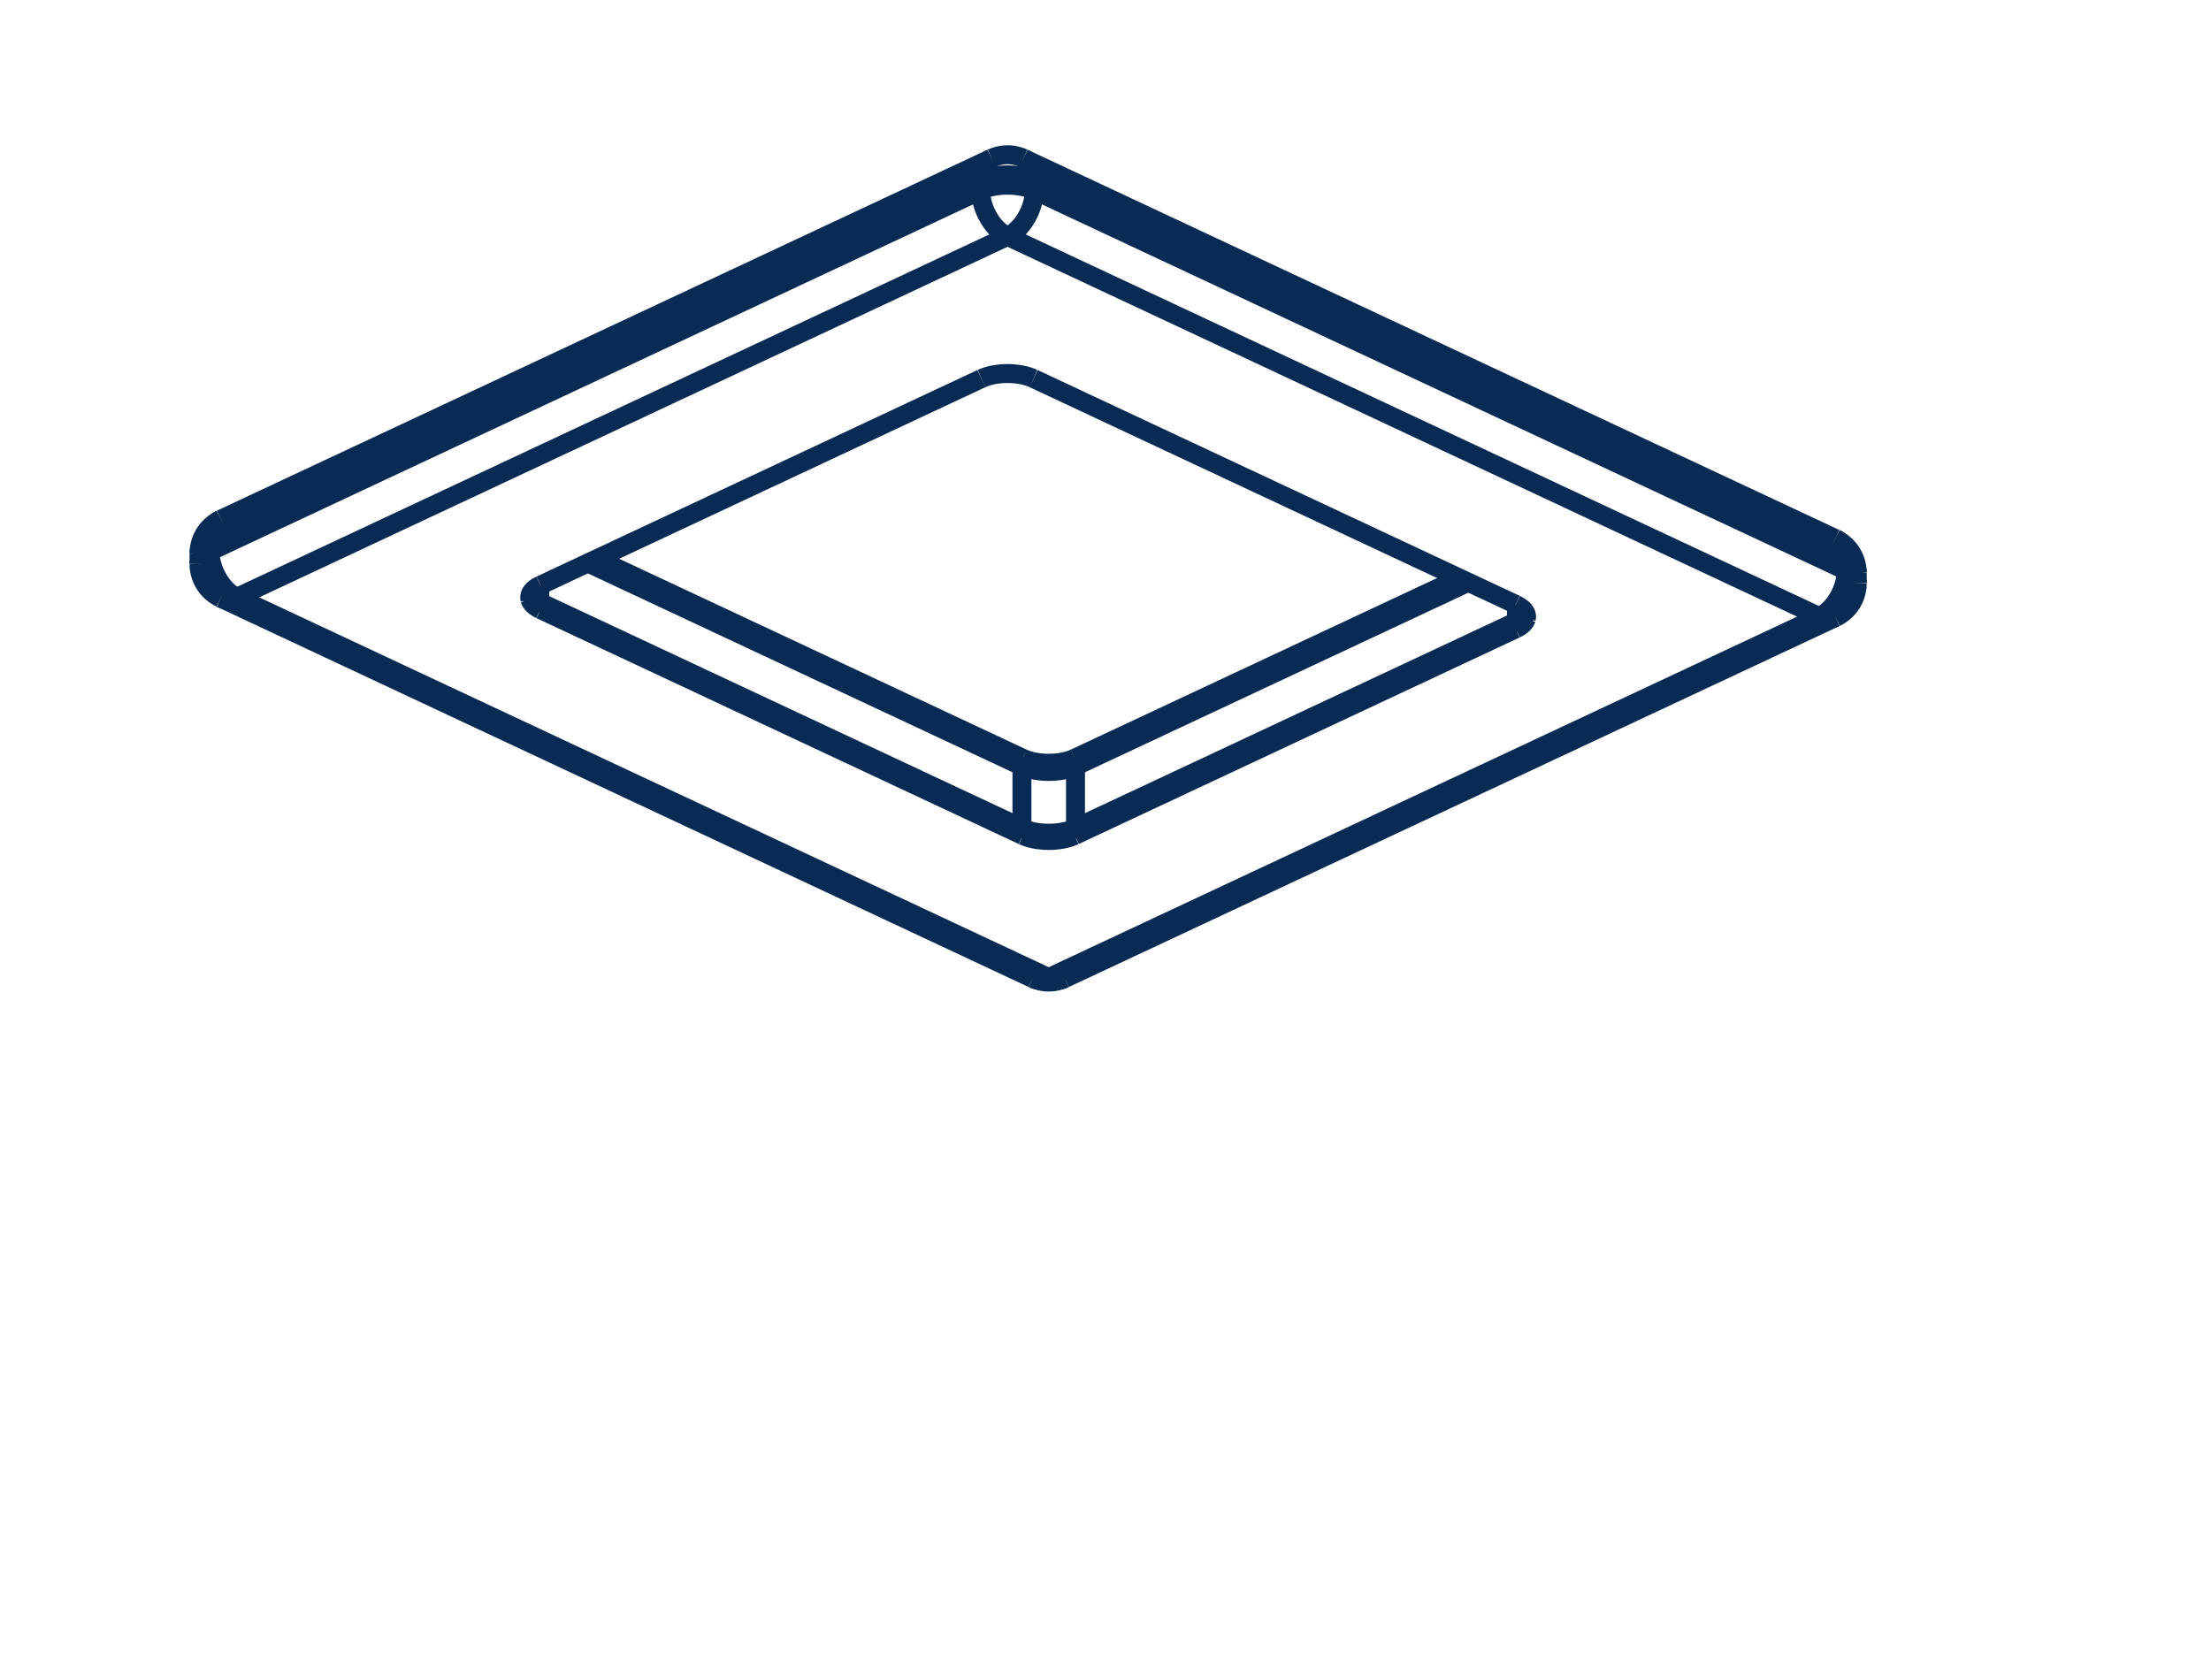
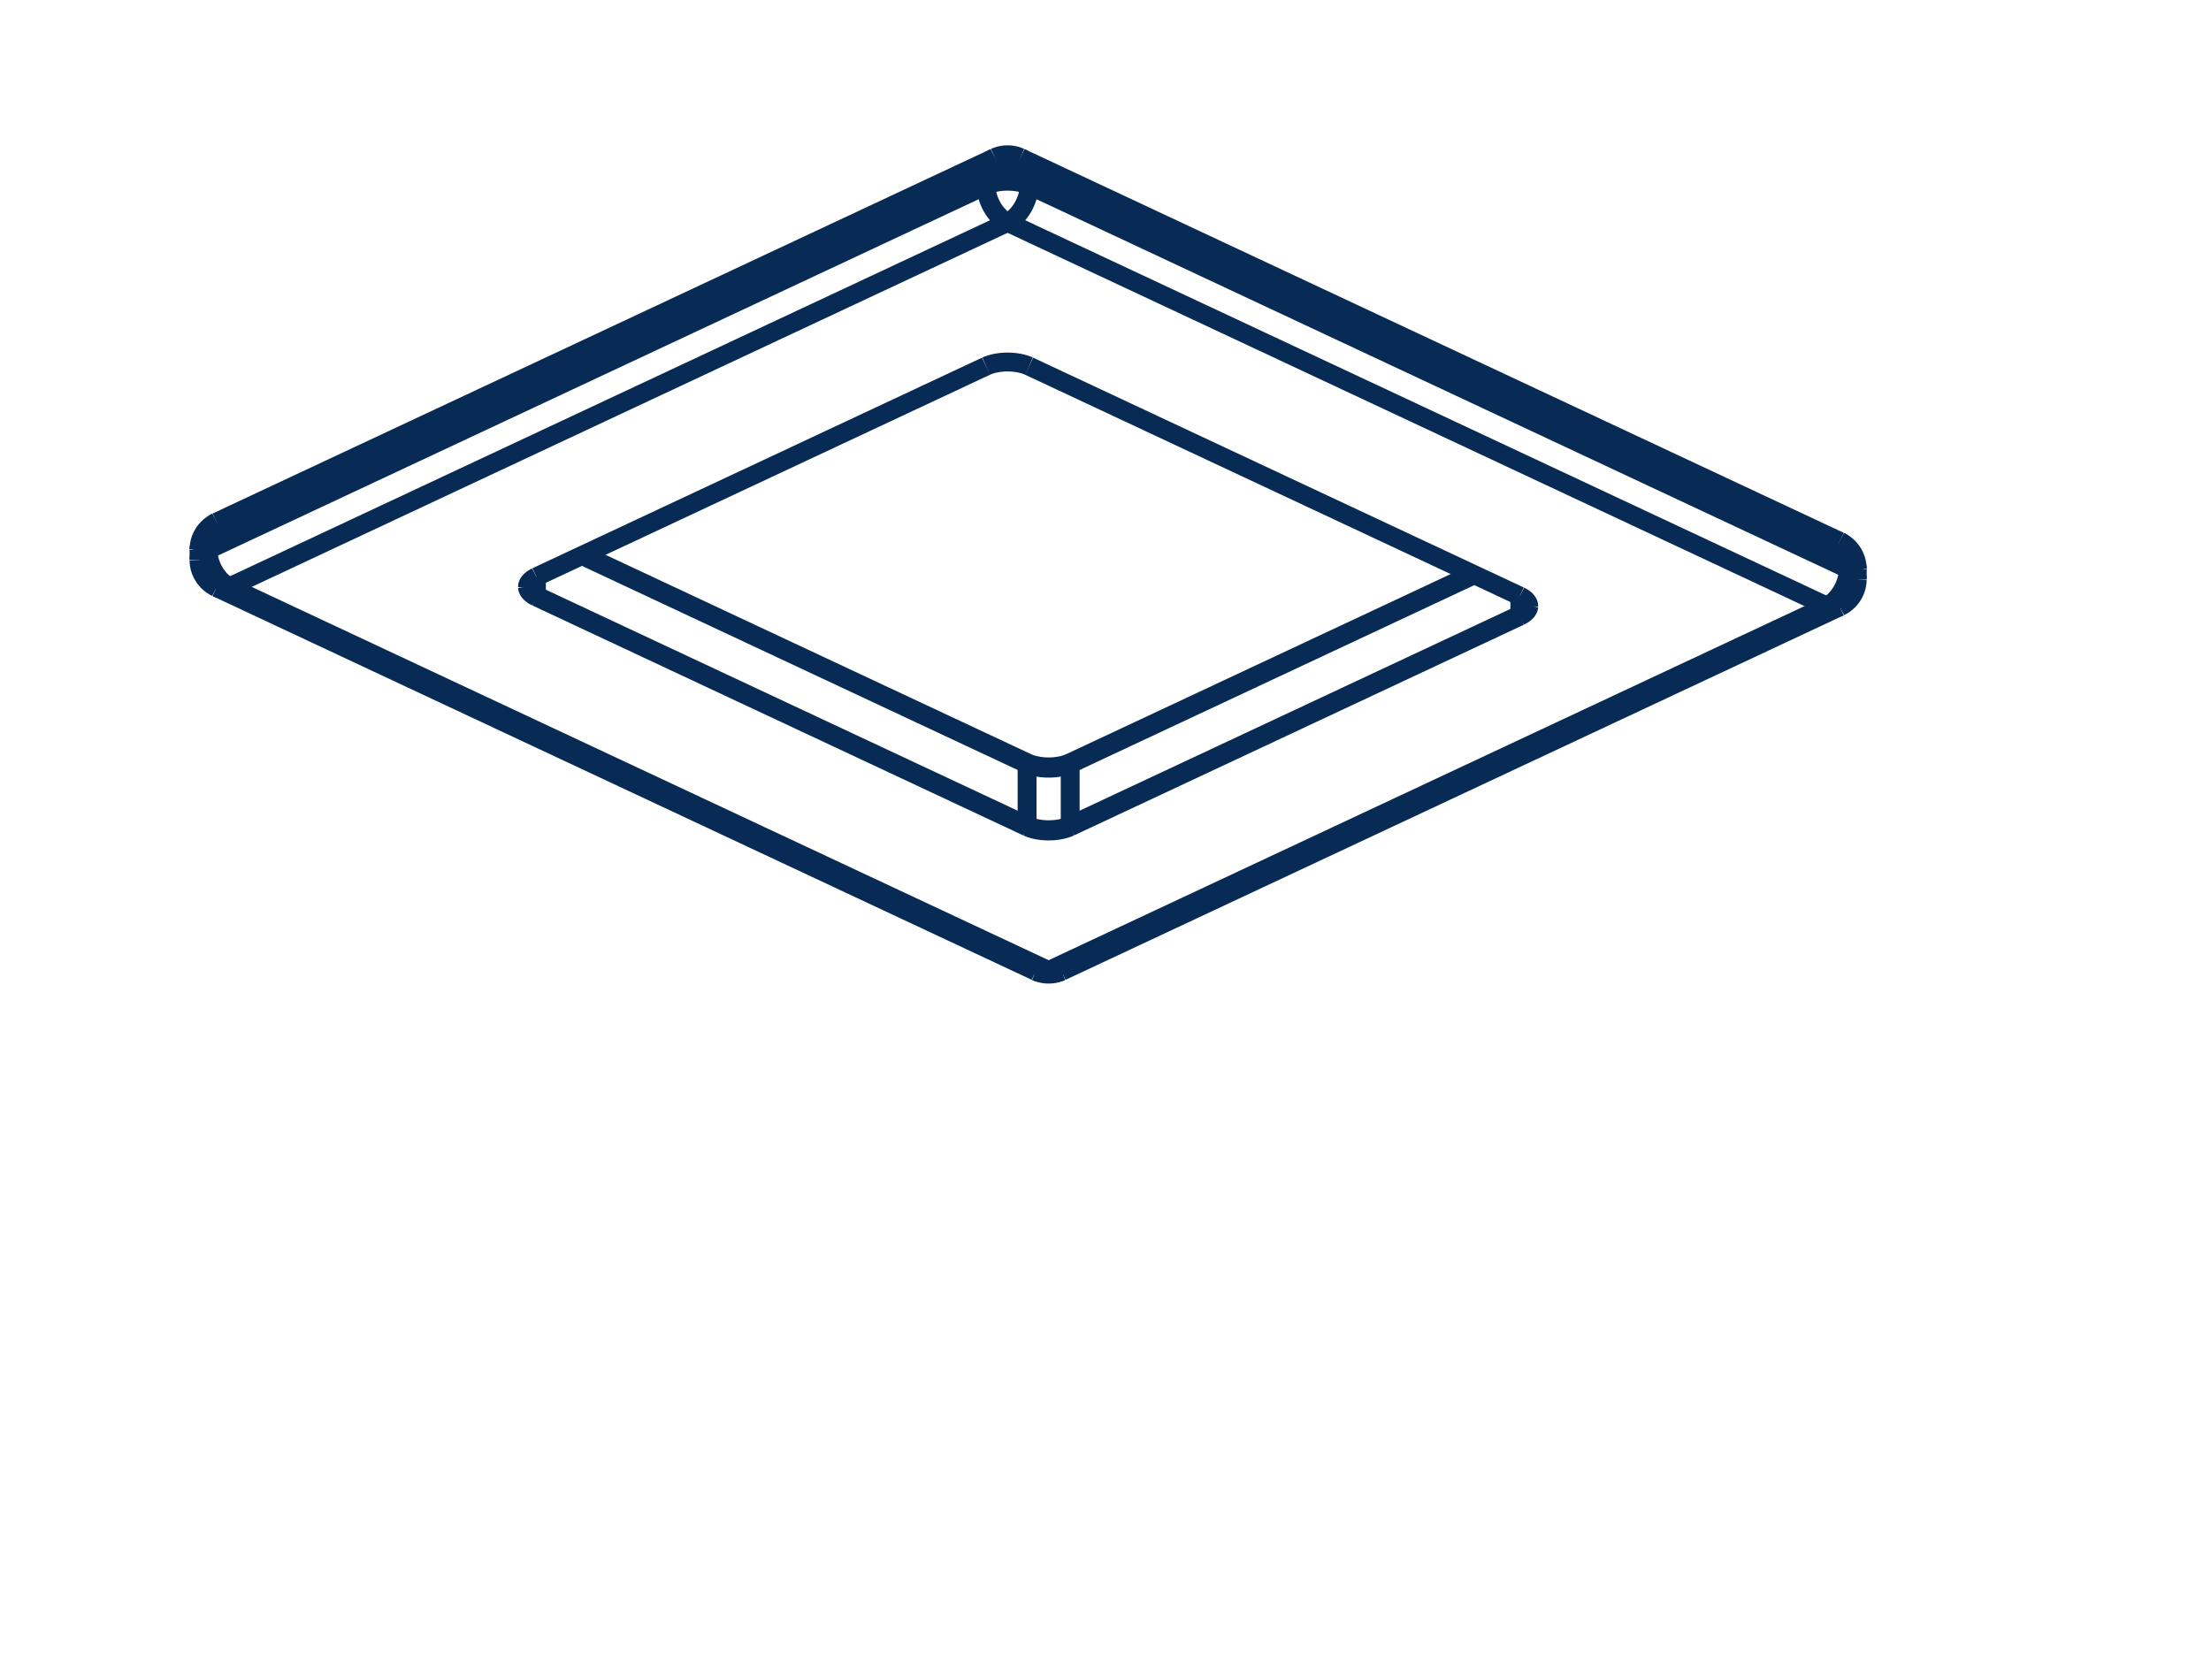
<svg xmlns="http://www.w3.org/2000/svg" width="1000.0" height="760.0">
-   <g transform="scale(13.17968, -13.17968)   translate(79.47577,121.4562)" stroke-width="0.65" fill="none">
+   <g transform="scale(13.13188, -13.13188)   translate(79.60418,121.5213)" stroke-width="0.65" fill="none">
    <g stroke="rgb(140,170,195)" fill="none" stroke-dasharray="0.65,0.65">

       </g>
    <g stroke="rgb(8,43,85)" fill="none">
-       <path d="M-44.381,-147.481 L-58.994,-140.635 " />
-       <path d="M-44.381,-147.481 L-44.29,-147.52 L-44.19,-147.554 L-44.083,-147.584 L-43.971,-147.609 L-43.854,-147.629 L-43.734,-147.643 L-43.611,-147.651 L-43.487,-147.654 L-43.363,-147.651 L-43.24,-147.643 L-43.12,-147.629 L-43.003,-147.609 L-42.891,-147.584 L-42.784,-147.554 L-42.685,-147.52 L-42.593,-147.481 " />
-       <path d="M-29.395,-141.297 L-42.593,-147.481 " />
-       <path d="M-27.461,-142.203 L-27.411,-142.228 L-27.365,-142.254 L-27.321,-142.281 L-27.282,-142.309 L-27.245,-142.338 L-27.212,-142.368 L-27.183,-142.399 L-27.158,-142.43 L-27.137,-142.463 L-27.119,-142.495 L-27.106,-142.529 L-27.097,-142.562 L-27.091,-142.596 L-27.09,-142.63 L-27.093,-142.663 L-27.1,-142.697 " />
-       <path d="M-27.1,-142.697 L-27.108,-142.721 L-27.117,-142.745 L-27.143,-142.792 L-27.177,-142.838 L-27.219,-142.883 L-27.269,-142.926 L-27.326,-142.967 L-27.39,-143.005 L-27.461,-143.041 " />
-       <path d="M-27.461,-142.203 L-44.007,-134.451 " />
-       <path d="M-45.796,-134.451 L-45.704,-134.412 L-45.604,-134.377 L-45.498,-134.347 L-45.385,-134.322 L-45.268,-134.303 L-45.148,-134.289 L-45.025,-134.28 L-44.901,-134.277 L-44.777,-134.28 L-44.655,-134.289 L-44.534,-134.303 L-44.417,-134.322 L-44.305,-134.347 L-44.199,-134.377 L-44.099,-134.412 L-44.007,-134.451 " />
-       <path d="M-45.796,-134.451 L-60.928,-141.541 " />
-       <path d="M-60.928,-141.541 L-60.977,-141.565 L-61.024,-141.591 L-61.067,-141.618 L-61.107,-141.646 L-61.143,-141.675 L-61.176,-141.705 L-61.205,-141.736 L-61.23,-141.768 L-61.252,-141.8 L-61.269,-141.833 L-61.282,-141.866 L-61.292,-141.9 L-61.297,-141.933 L-61.298,-141.967 L-61.295,-142.001 L-61.288,-142.034 " />
-       <path d="M-61.288,-142.034 L-61.281,-142.058 L-61.271,-142.082 L-61.245,-142.13 L-61.211,-142.176 L-61.169,-142.221 L-61.119,-142.263 L-61.062,-142.304 L-60.998,-142.343 L-60.928,-142.379 " />
-       <path d="M-44.381,-150.131 L-60.928,-142.379 " />
-       <path d="M-44.381,-150.131 L-44.29,-150.17 L-44.19,-150.205 L-44.083,-150.235 L-43.971,-150.26 L-43.854,-150.279 L-43.734,-150.293 L-43.611,-150.302 L-43.487,-150.305 L-43.363,-150.302 L-43.24,-150.293 L-43.12,-150.279 L-43.003,-150.26 L-42.891,-150.235 L-42.784,-150.205 L-42.685,-150.17 L-42.593,-150.131 " />
-       <path d="M-27.461,-143.041 L-42.593,-150.131 " />
-       <path d="M-15.741,-141.12 L-15.743,-141.091 L-15.748,-141.061 L-15.755,-141.031 L-15.766,-141.002 L-15.78,-140.972 L-15.797,-140.944 L-15.817,-140.915 L-15.84,-140.887 L-15.866,-140.86 L-15.895,-140.833 L-15.926,-140.807 L-15.96,-140.782 L-15.997,-140.758 L-16.036,-140.734 L-16.122,-140.69 " />
-       <path d="M-15.741,-141.474 L-15.743,-141.444 L-15.748,-141.414 L-15.755,-141.384 L-15.766,-141.355 L-15.78,-141.326 L-15.797,-141.297 L-15.817,-141.269 L-15.84,-141.241 L-15.866,-141.213 L-15.895,-141.187 L-15.926,-141.161 L-15.96,-141.135 L-15.997,-141.111 L-16.036,-141.087 L-16.122,-141.043 " />
-       <path d="M-16.122,-140.69 L-16.122,-141.043 " />
-       <path d="M-17.041,-142.622 L-16.967,-142.653 L-16.894,-142.676 L-16.822,-142.692 L-16.751,-142.7 L-16.681,-142.699 L-16.648,-142.696 L-16.615,-142.691 L-16.582,-142.684 L-16.551,-142.675 L-16.52,-142.664 L-16.49,-142.651 " />
-       <path d="M-17.041,-142.622 L-43.487,-155.013 " />
-       <path d="M-42.936,-155.041 L-42.966,-155.054 L-42.996,-155.065 L-43.028,-155.074 L-43.06,-155.081 L-43.094,-155.087 L-43.127,-155.09 L-43.196,-155.09 L-43.267,-155.082 L-43.34,-155.067 L-43.413,-155.044 L-43.487,-155.013 " />
-       <path d="M-16.49,-139.943 L-16.448,-139.965 L-16.408,-139.991 L-16.371,-140.021 L-16.336,-140.054 L-16.303,-140.091 L-16.272,-140.131 L-16.244,-140.175 L-16.219,-140.222 L-16.197,-140.271 L-16.177,-140.324 L-16.16,-140.38 L-16.147,-140.437 L-16.136,-140.498 L-16.128,-140.56 L-16.124,-140.624 L-16.122,-140.69 " />
-       <path d="M-17.041,-142.622 L-16.996,-142.6 L-16.951,-142.575 L-16.906,-142.547 L-16.862,-142.516 L-16.818,-142.483 L-16.774,-142.448 L-16.732,-142.41 L-16.689,-142.37 L-16.648,-142.328 L-16.608,-142.284 L-16.569,-142.238 L-16.531,-142.189 L-16.494,-142.14 L-16.458,-142.088 L-16.391,-141.981 L-16.331,-141.869 L-16.277,-141.754 L-16.231,-141.635 L-16.192,-141.515 L-16.176,-141.455 L-16.162,-141.395 L-16.15,-141.335 L-16.14,-141.275 L-16.132,-141.216 L-16.126,-141.158 L-16.123,-141.1 L-16.122,-141.043 " />
-       <path d="M-16.122,-140.69 L-43.982,-127.637 " />
-       <path d="M-16.122,-141.043 L-43.982,-127.99 " />
-       <path d="M-43.982,-127.637 L-43.982,-127.99 " />
-       <path d="M-17.041,-142.622 L-44.901,-129.569 " />
-       <path d="M-43.487,-155.013 L-71.347,-141.96 " />
-       <path d="M-44.901,-129.569 L-71.347,-141.96 " />
-       <path d="M-44.039,-155.041 L-44.009,-155.054 L-43.978,-155.065 L-43.946,-155.074 L-43.914,-155.081 L-43.881,-155.087 L-43.847,-155.09 L-43.778,-155.09 L-43.707,-155.082 L-43.634,-155.067 L-43.561,-155.044 L-43.487,-155.013 " />
-       <path d="M-44.35,-126.89 L-44.308,-126.912 L-44.268,-126.938 L-44.231,-126.968 L-44.196,-127.001 L-44.163,-127.038 L-44.132,-127.078 L-44.104,-127.122 L-44.079,-127.169 L-44.057,-127.218 L-44.037,-127.271 L-44.02,-127.327 L-44.007,-127.384 L-43.996,-127.445 L-43.988,-127.507 L-43.984,-127.571 L-43.982,-127.637 " />
-       <path d="M-44.901,-129.569 L-44.856,-129.547 L-44.811,-129.522 L-44.766,-129.494 L-44.722,-129.463 L-44.678,-129.43 L-44.634,-129.395 L-44.592,-129.357 L-44.55,-129.317 L-44.508,-129.275 L-44.468,-129.231 L-44.429,-129.184 L-44.391,-129.136 L-44.354,-129.087 L-44.318,-129.035 L-44.251,-128.928 L-44.191,-128.816 L-44.137,-128.701 L-44.091,-128.582 L-44.052,-128.462 L-44.036,-128.402 L-44.022,-128.342 L-44.01,-128.282 L-44,-128.222 L-43.992,-128.163 L-43.986,-128.105 L-43.983,-128.047 L-43.982,-127.99 " />
-       <path d="M-45.821,-127.637 L-45.821,-127.99 " />
-       <path d="M-45.821,-127.637 L-45.726,-127.597 L-45.624,-127.561 L-45.514,-127.53 L-45.399,-127.505 L-45.279,-127.485 L-45.155,-127.47 L-45.029,-127.461 L-44.901,-127.458 L-44.774,-127.461 L-44.648,-127.47 L-44.524,-127.485 L-44.404,-127.505 L-44.288,-127.53 L-44.179,-127.561 L-44.077,-127.597 L-43.982,-127.637 " />
-       <path d="M-45.821,-127.99 L-45.726,-127.95 L-45.624,-127.914 L-45.514,-127.884 L-45.399,-127.858 L-45.279,-127.838 L-45.155,-127.823 L-45.029,-127.815 L-44.901,-127.812 L-44.774,-127.815 L-44.648,-127.823 L-44.524,-127.838 L-44.404,-127.858 L-44.288,-127.884 L-44.179,-127.914 L-44.077,-127.95 L-43.982,-127.99 " />
-       <path d="M-45.453,-126.89 L-45.494,-126.912 L-45.534,-126.938 L-45.572,-126.968 L-45.607,-127.001 L-45.64,-127.038 L-45.67,-127.078 L-45.698,-127.122 L-45.723,-127.169 L-45.746,-127.218 L-45.765,-127.271 L-45.782,-127.327 L-45.796,-127.384 L-45.807,-127.445 L-45.814,-127.507 L-45.819,-127.571 L-45.821,-127.637 " />
-       <path d="M-45.821,-127.637 L-72.266,-140.027 " />
-       <path d="M-71.899,-139.281 L-71.94,-139.303 L-71.98,-139.328 L-72.018,-139.358 L-72.053,-139.391 L-72.086,-139.428 L-72.116,-139.469 L-72.144,-139.512 L-72.169,-139.559 L-72.192,-139.609 L-72.211,-139.662 L-72.228,-139.717 L-72.242,-139.775 L-72.252,-139.835 L-72.26,-139.897 L-72.265,-139.961 L-72.266,-140.027 " />
-       <path d="M-44.381,-147.481 L-44.392,-147.551 L-44.4,-147.621 L-44.405,-147.69 L-44.406,-147.757 " />
-       <path d="M-44.406,-147.757 L-59.301,-140.779 " />
-       <path d="M-42.593,-147.481 L-42.582,-147.551 L-42.574,-147.621 L-42.569,-147.69 L-42.568,-147.757 " />
-       <path d="M-42.568,-147.757 L-42.662,-147.798 L-42.765,-147.833 L-42.874,-147.864 L-42.99,-147.889 L-43.11,-147.91 L-43.233,-147.924 L-43.36,-147.933 L-43.487,-147.936 L-43.614,-147.933 L-43.741,-147.924 L-43.864,-147.91 L-43.985,-147.889 L-44.1,-147.864 L-44.209,-147.833 L-44.312,-147.798 L-44.406,-147.757 " />
-       <path d="M-29.087,-141.441 L-42.568,-147.757 " />
-       <path d="M-71.899,-141.988 L-71.869,-142.001 L-71.838,-142.012 L-71.806,-142.021 L-71.774,-142.028 L-71.741,-142.034 L-71.707,-142.037 L-71.638,-142.037 L-71.567,-142.029 L-71.494,-142.014 L-71.421,-141.991 L-71.347,-141.96 " />
-       <path d="M-44.901,-129.569 L-44.946,-129.547 L-44.991,-129.522 L-45.036,-129.494 L-45.081,-129.463 L-45.125,-129.43 L-45.168,-129.395 L-45.211,-129.357 L-45.253,-129.317 L-45.294,-129.275 L-45.335,-129.231 L-45.374,-129.184 L-45.412,-129.136 L-45.449,-129.087 L-45.484,-129.035 L-45.551,-128.928 L-45.612,-128.816 L-45.666,-128.701 L-45.712,-128.582 L-45.751,-128.462 L-45.767,-128.402 L-45.781,-128.342 L-45.793,-128.282 L-45.803,-128.222 L-45.811,-128.163 L-45.816,-128.105 L-45.819,-128.047 L-45.821,-127.99 " />
-       <path d="M-45.821,-127.99 L-72.266,-140.381 " />
-       <path d="M-72.266,-140.381 L-72.265,-140.437 L-72.262,-140.495 L-72.256,-140.554 L-72.249,-140.613 L-72.239,-140.673 L-72.227,-140.732 L-72.213,-140.793 L-72.196,-140.853 L-72.158,-140.973 L-72.111,-141.091 L-72.058,-141.207 L-71.997,-141.319 L-71.93,-141.426 L-71.895,-141.477 L-71.858,-141.527 L-71.82,-141.575 L-71.78,-141.621 L-71.74,-141.665 L-71.699,-141.707 L-71.657,-141.747 L-71.614,-141.785 L-71.57,-141.821 L-71.526,-141.854 L-71.482,-141.884 L-71.437,-141.912 L-71.392,-141.937 L-71.347,-141.96 " />
-       <path d="M-27.461,-143.041 L-27.45,-142.981 L-27.442,-142.918 L-27.437,-142.854 L-27.436,-142.788 " />
-       <path d="M-27.436,-142.788 L-27.38,-142.76 L-27.328,-142.731 L-27.28,-142.7 L-27.236,-142.667 L-27.197,-142.634 L-27.162,-142.599 L-27.132,-142.563 L-27.107,-142.527 " />
-       <path d="M-60.953,-142.125 L-61.009,-142.097 L-61.061,-142.068 L-61.109,-142.037 L-61.152,-142.005 L-61.192,-141.971 L-61.227,-141.936 L-61.257,-141.901 L-61.282,-141.864 " />
-       <path d="M-60.953,-142.125 L-60.951,-142.191 L-60.946,-142.256 L-60.939,-142.318 L-60.928,-142.379 " />
-       <path d="M-44.406,-149.878 L-60.953,-142.125 " />
-       <path d="M-44.406,-149.878 L-44.405,-149.944 L-44.4,-150.008 L-44.392,-150.071 L-44.381,-150.131 " />
-       <path d="M-44.406,-149.878 L-44.312,-149.918 L-44.209,-149.953 L-44.1,-149.984 L-43.985,-150.01 L-43.864,-150.03 L-43.741,-150.044 L-43.614,-150.053 L-43.487,-150.056 L-43.36,-150.053 L-43.233,-150.044 L-43.11,-150.03 L-42.99,-150.01 L-42.874,-149.984 L-42.765,-149.953 L-42.662,-149.918 L-42.568,-149.878 " />
-       <path d="M-42.568,-149.878 L-42.569,-149.944 L-42.574,-150.008 L-42.582,-150.071 L-42.593,-150.131 " />
-       <path d="M-27.436,-142.788 L-42.568,-149.878 " />
-       <path d="M-72.266,-140.027 L-72.266,-140.381 " />
-       <path d="M-72.266,-140.027 L-72.352,-140.071 L-72.391,-140.095 L-72.428,-140.119 L-72.462,-140.145 L-72.494,-140.171 L-72.522,-140.197 L-72.548,-140.225 L-72.571,-140.253 L-72.591,-140.281 L-72.608,-140.31 L-72.622,-140.339 L-72.633,-140.368 L-72.641,-140.398 L-72.646,-140.428 L-72.647,-140.458 " />
-       <path d="M-72.647,-140.811 L-72.646,-140.781 L-72.641,-140.752 L-72.633,-140.722 L-72.622,-140.692 L-72.608,-140.663 L-72.591,-140.634 L-72.571,-140.606 L-72.548,-140.578 L-72.522,-140.551 L-72.494,-140.524 L-72.462,-140.498 L-72.428,-140.473 L-72.391,-140.448 L-72.352,-140.425 L-72.266,-140.381 " />
-       <path d="M-27.436,-142.215 L-27.436,-142.788 " />
-       <path d="M-60.953,-141.553 L-60.953,-142.125 " />
-       <path d="M-44.406,-147.757 L-44.406,-149.878 " />
-       <path d="M-42.568,-147.757 L-42.568,-149.878 " />
-       <path d="M-15.741,-141.12 L-15.741,-141.474 " />
-       <path d="M-16.49,-142.651 L-42.936,-155.041 " />
-       <path d="M-15.741,-141.12 L-15.745,-141.022 L-15.756,-140.925 L-15.774,-140.828 L-15.8,-140.734 L-15.833,-140.641 L-15.872,-140.551 L-15.919,-140.465 L-15.971,-140.382 L-16.03,-140.303 L-16.095,-140.229 L-16.165,-140.161 L-16.239,-140.097 L-16.319,-140.04 L-16.402,-139.988 L-16.49,-139.943 " />
-       <path d="M-16.49,-142.651 L-16.402,-142.606 L-16.319,-142.555 L-16.239,-142.497 L-16.165,-142.434 L-16.095,-142.365 L-16.03,-142.291 L-15.971,-142.212 L-15.919,-142.129 L-15.872,-142.043 L-15.833,-141.953 L-15.8,-141.861 L-15.774,-141.766 L-15.756,-141.669 L-15.745,-141.572 L-15.741,-141.474 " />
-       <path d="M-44.039,-155.041 L-43.951,-155.079 L-43.861,-155.109 L-43.77,-155.133 L-43.676,-155.15 L-43.582,-155.161 L-43.487,-155.164 L-43.392,-155.161 L-43.298,-155.15 L-43.205,-155.133 L-43.113,-155.109 L-43.023,-155.079 L-42.936,-155.041 " />
-       <path d="M-16.49,-139.943 L-44.35,-126.89 " />
-       <path d="M-45.453,-126.89 L-71.899,-139.281 " />
-       <path d="M-44.039,-155.041 L-71.899,-141.988 " />
-       <path d="M-72.647,-140.458 L-72.647,-140.811 " />
-       <path d="M-44.35,-126.89 L-44.437,-126.853 L-44.527,-126.823 L-44.619,-126.799 L-44.712,-126.781 L-44.806,-126.771 L-44.901,-126.767 L-44.996,-126.771 L-45.09,-126.781 L-45.184,-126.799 L-45.276,-126.823 L-45.365,-126.853 L-45.453,-126.89 " />
-       <path d="M-71.899,-139.281 L-71.986,-139.326 L-72.069,-139.377 L-72.149,-139.435 L-72.224,-139.498 L-72.294,-139.567 L-72.358,-139.641 L-72.417,-139.719 L-72.47,-139.802 L-72.516,-139.889 L-72.556,-139.979 L-72.588,-140.071 L-72.614,-140.166 L-72.632,-140.262 L-72.643,-140.36 L-72.647,-140.458 " />
-       <path d="M-72.647,-140.811 L-72.643,-140.909 L-72.632,-141.007 L-72.614,-141.103 L-72.588,-141.198 L-72.556,-141.29 L-72.516,-141.38 L-72.47,-141.467 L-72.417,-141.55 L-72.358,-141.628 L-72.294,-141.702 L-72.224,-141.771 L-72.149,-141.834 L-72.069,-141.892 L-71.986,-141.943 L-71.899,-141.988 " />
+       <path d="M-44.229,-147.796 L-59.513,-140.635 " />
+       <path d="M-44.229,-147.796 L-44.152,-147.828 L-44.07,-147.857 L-43.981,-147.882 L-43.888,-147.902 L-43.792,-147.918 L-43.692,-147.93 L-43.59,-147.937 L-43.487,-147.94 L-43.384,-147.937 L-43.282,-147.93 L-43.183,-147.918 L-43.086,-147.902 L-42.993,-147.882 L-42.904,-147.857 L-42.822,-147.828 L-42.745,-147.796 " />
+       <path d="M-28.875,-141.297 L-42.745,-147.796 " />
+       <path d="M-27.26,-142.054 L-27.189,-142.091 L-27.126,-142.131 L-27.072,-142.174 L-27.048,-142.196 L-27.027,-142.219 L-27.009,-142.243 L-26.993,-142.266 L-26.98,-142.29 L-26.969,-142.315 L-26.961,-142.339 L-26.956,-142.364 L-26.953,-142.389 L-26.953,-142.414 " />
+       <path d="M-26.953,-142.414 L-26.955,-142.437 L-26.96,-142.46 L-26.967,-142.484 L-26.977,-142.506 L-26.989,-142.529 L-27.003,-142.552 L-27.038,-142.595 L-27.081,-142.637 L-27.133,-142.677 L-27.193,-142.714 L-27.26,-142.749 " />
+       <path d="M-27.26,-142.054 L-44.16,-134.136 " />
+       <path d="M-45.643,-134.136 L-45.567,-134.104 L-45.484,-134.075 L-45.396,-134.05 L-45.303,-134.03 L-45.206,-134.013 L-45.106,-134.002 L-45.004,-133.994 L-44.901,-133.992 L-44.798,-133.994 L-44.697,-134.002 L-44.597,-134.013 L-44.5,-134.03 L-44.407,-134.05 L-44.319,-134.075 L-44.236,-134.104 L-44.16,-134.136 " />
+       <path d="M-45.643,-134.136 L-61.129,-141.391 " />
+       <path d="M-61.129,-141.391 L-61.2,-141.428 L-61.263,-141.468 L-61.317,-141.511 L-61.34,-141.534 L-61.361,-141.557 L-61.379,-141.58 L-61.395,-141.604 L-61.409,-141.628 L-61.419,-141.652 L-61.427,-141.677 L-61.433,-141.702 L-61.435,-141.726 L-61.435,-141.751 " />
+       <path d="M-61.435,-141.751 L-61.433,-141.775 L-61.428,-141.798 L-61.421,-141.821 L-61.412,-141.844 L-61.4,-141.867 L-61.386,-141.889 L-61.351,-141.933 L-61.307,-141.975 L-61.255,-142.014 L-61.196,-142.052 L-61.129,-142.086 " />
+       <path d="M-44.229,-150.004 L-61.129,-142.086 " />
+       <path d="M-44.229,-150.004 L-44.152,-150.037 L-44.07,-150.065 L-43.981,-150.09 L-43.888,-150.111 L-43.792,-150.127 L-43.692,-150.139 L-43.59,-150.146 L-43.487,-150.148 L-43.384,-150.146 L-43.282,-150.139 L-43.183,-150.127 L-43.086,-150.111 L-42.993,-150.09 L-42.904,-150.065 L-42.822,-150.037 L-42.745,-150.004 " />
+       <path d="M-27.26,-142.749 L-42.745,-150.004 " />
+       <path d="M-15.638,-141.12 L-15.639,-141.096 L-15.643,-141.072 L-15.649,-141.048 L-15.658,-141.024 L-15.669,-141.001 L-15.683,-140.978 L-15.699,-140.955 L-15.718,-140.932 L-15.762,-140.889 L-15.815,-140.847 L-15.876,-140.808 L-15.945,-140.773 " />
+       <path d="M-15.638,-141.474 L-15.639,-141.45 L-15.643,-141.426 L-15.649,-141.402 L-15.658,-141.378 L-15.669,-141.354 L-15.683,-141.331 L-15.699,-141.308 L-15.718,-141.286 L-15.762,-141.242 L-15.815,-141.201 L-15.876,-141.162 L-15.945,-141.126 " />
+       <path d="M-15.945,-140.773 L-15.945,-141.126 " />
+       <path d="M-16.688,-142.401 L-16.628,-142.426 L-16.569,-142.445 L-16.51,-142.458 L-16.453,-142.464 L-16.397,-142.464 L-16.343,-142.457 L-16.291,-142.444 L-16.242,-142.425 " />
+       <path d="M-16.688,-142.401 L-43.487,-154.958 " />
+       <path d="M-43.042,-154.981 L-43.091,-155 L-43.142,-155.013 L-43.196,-155.02 L-43.252,-155.02 L-43.31,-155.014 L-43.368,-155.001 L-43.427,-154.982 L-43.487,-154.958 " />
+       <path d="M-16.242,-140.17 L-16.209,-140.187 L-16.177,-140.208 L-16.146,-140.232 L-16.118,-140.259 L-16.091,-140.289 L-16.066,-140.321 L-16.044,-140.357 L-16.024,-140.394 L-16.006,-140.435 L-15.99,-140.477 L-15.976,-140.522 L-15.965,-140.569 L-15.956,-140.617 L-15.95,-140.668 L-15.947,-140.719 L-15.945,-140.773 " />
+       <path d="M-16.688,-142.401 L-16.615,-142.363 L-16.543,-142.316 L-16.472,-142.261 L-16.404,-142.198 L-16.338,-142.128 L-16.275,-142.052 L-16.217,-141.97 L-16.163,-141.884 L-16.114,-141.793 L-16.07,-141.7 L-16.033,-141.604 L-16.002,-141.507 L-15.977,-141.41 L-15.96,-141.314 L-15.949,-141.219 L-15.945,-141.126 " />
+       <path d="M-15.945,-140.773 L-44.159,-127.554 " />
+       <path d="M-15.945,-141.126 L-44.159,-127.907 " />
+       <path d="M-44.159,-127.554 L-44.159,-127.907 " />
+       <path d="M-16.688,-142.401 L-44.901,-129.183 " />
+       <path d="M-43.487,-154.958 L-71.701,-141.739 " />
+       <path d="M-44.901,-129.183 L-71.701,-141.739 " />
+       <path d="M-43.933,-154.981 L-43.883,-155 L-43.832,-155.013 L-43.778,-155.02 L-43.722,-155.02 L-43.664,-155.014 L-43.606,-155.001 L-43.547,-154.982 L-43.487,-154.958 " />
+       <path d="M-44.456,-126.951 L-44.422,-126.969 L-44.39,-126.99 L-44.36,-127.013 L-44.331,-127.04 L-44.305,-127.07 L-44.28,-127.103 L-44.258,-127.138 L-44.237,-127.176 L-44.219,-127.216 L-44.203,-127.259 L-44.19,-127.303 L-44.179,-127.35 L-44.17,-127.399 L-44.164,-127.449 L-44.16,-127.501 L-44.159,-127.554 " />
+       <path d="M-44.901,-129.183 L-44.829,-129.144 L-44.756,-129.097 L-44.686,-129.042 L-44.617,-128.979 L-44.551,-128.909 L-44.489,-128.833 L-44.43,-128.752 L-44.376,-128.665 L-44.327,-128.575 L-44.284,-128.481 L-44.246,-128.386 L-44.215,-128.289 L-44.191,-128.192 L-44.173,-128.095 L-44.162,-128 L-44.159,-127.907 " />
+       <path d="M-45.644,-127.554 L-45.644,-127.907 " />
+       <path d="M-45.644,-127.554 L-45.567,-127.522 L-45.485,-127.493 L-45.396,-127.468 L-45.303,-127.447 L-45.206,-127.431 L-45.106,-127.419 L-45.004,-127.412 L-44.901,-127.41 L-44.798,-127.412 L-44.696,-127.419 L-44.596,-127.431 L-44.499,-127.447 L-44.406,-127.468 L-44.318,-127.493 L-44.235,-127.522 L-44.159,-127.554 " />
+       <path d="M-45.644,-127.907 L-45.567,-127.875 L-45.485,-127.846 L-45.396,-127.821 L-45.303,-127.801 L-45.206,-127.784 L-45.106,-127.773 L-45.004,-127.766 L-44.901,-127.763 L-44.798,-127.766 L-44.696,-127.773 L-44.596,-127.784 L-44.499,-127.801 L-44.406,-127.821 L-44.318,-127.846 L-44.235,-127.875 L-44.159,-127.907 " />
+       <path d="M-45.347,-126.951 L-45.38,-126.969 L-45.412,-126.99 L-45.443,-127.013 L-45.471,-127.04 L-45.498,-127.07 L-45.523,-127.103 L-45.545,-127.138 L-45.565,-127.176 L-45.583,-127.216 L-45.599,-127.259 L-45.613,-127.303 L-45.624,-127.35 L-45.633,-127.399 L-45.639,-127.449 L-45.642,-127.501 L-45.644,-127.554 " />
+       <path d="M-45.644,-127.554 L-72.443,-140.11 " />
+       <path d="M-72.146,-139.507 L-72.18,-139.525 L-72.212,-139.546 L-72.242,-139.57 L-72.271,-139.596 L-72.297,-139.626 L-72.322,-139.659 L-72.344,-139.694 L-72.365,-139.732 L-72.383,-139.772 L-72.399,-139.815 L-72.412,-139.859 L-72.423,-139.906 L-72.432,-139.955 L-72.438,-140.005 L-72.442,-140.057 L-72.443,-140.11 " />
+       <path d="M-44.229,-147.796 L-44.23,-147.84 " />
+       <path d="M-44.23,-147.84 L-59.561,-140.657 " />
+       <path d="M-42.745,-147.796 L-42.745,-147.84 " />
+       <path d="M-42.745,-147.84 L-42.821,-147.873 L-42.904,-147.901 L-42.992,-147.926 L-43.085,-147.947 L-43.182,-147.963 L-43.282,-147.975 L-43.384,-147.982 L-43.487,-147.984 L-43.59,-147.982 L-43.692,-147.975 L-43.792,-147.963 L-43.889,-147.947 L-43.982,-147.926 L-44.07,-147.901 L-44.153,-147.873 L-44.23,-147.84 " />
+       <path d="M-28.827,-141.32 L-42.745,-147.84 " />
+       <path d="M-72.146,-141.762 L-72.097,-141.781 L-72.045,-141.794 L-71.991,-141.801 L-71.935,-141.801 L-71.878,-141.795 L-71.82,-141.783 L-71.76,-141.764 L-71.701,-141.739 " />
+       <path d="M-44.901,-129.183 L-44.974,-129.144 L-45.046,-129.097 L-45.117,-129.042 L-45.185,-128.979 L-45.251,-128.909 L-45.314,-128.833 L-45.372,-128.752 L-45.426,-128.665 L-45.475,-128.575 L-45.519,-128.481 L-45.556,-128.386 L-45.587,-128.289 L-45.612,-128.192 L-45.629,-128.095 L-45.64,-128 L-45.644,-127.907 " />
+       <path d="M-45.644,-127.907 L-72.443,-140.463 " />
+       <path d="M-72.443,-140.463 L-72.44,-140.556 L-72.429,-140.651 L-72.411,-140.748 L-72.387,-140.845 L-72.355,-140.942 L-72.318,-141.037 L-72.275,-141.131 L-72.226,-141.221 L-72.172,-141.308 L-72.113,-141.389 L-72.051,-141.465 L-71.985,-141.535 L-71.916,-141.598 L-71.845,-141.653 L-71.773,-141.7 L-71.701,-141.739 " />
+       <path d="M-27.26,-142.749 L-27.259,-142.705 " />
+       <path d="M-27.259,-142.705 L-27.195,-142.672 L-27.137,-142.636 L-27.086,-142.598 L-27.043,-142.559 L-27.008,-142.517 L-26.981,-142.474 L-26.971,-142.452 L-26.963,-142.43 L-26.957,-142.408 L-26.953,-142.386 " />
+       <path d="M-61.129,-142.043 L-61.194,-142.01 L-61.251,-141.974 L-61.302,-141.936 L-61.345,-141.896 L-61.38,-141.854 L-61.407,-141.811 L-61.417,-141.79 L-61.425,-141.767 L-61.431,-141.745 L-61.435,-141.723 " />
+       <path d="M-61.129,-142.043 L-61.129,-142.086 " />
+       <path d="M-44.23,-149.96 L-61.129,-142.043 " />
+       <path d="M-44.23,-149.96 L-44.229,-150.004 " />
+       <path d="M-44.23,-149.96 L-44.153,-149.993 L-44.07,-150.022 L-43.982,-150.046 L-43.889,-150.067 L-43.792,-150.083 L-43.692,-150.095 L-43.59,-150.102 L-43.487,-150.105 L-43.384,-150.102 L-43.282,-150.095 L-43.182,-150.083 L-43.085,-150.067 L-42.992,-150.046 L-42.904,-150.022 L-42.821,-149.993 L-42.745,-149.96 " />
+       <path d="M-42.745,-149.96 L-42.745,-150.004 " />
+       <path d="M-27.259,-142.705 L-42.745,-149.96 " />
+       <path d="M-72.443,-140.11 L-72.443,-140.463 " />
+       <path d="M-72.443,-140.11 L-72.512,-140.146 L-72.574,-140.185 L-72.627,-140.226 L-72.671,-140.27 L-72.689,-140.292 L-72.705,-140.315 L-72.719,-140.338 L-72.73,-140.362 L-72.739,-140.386 L-72.746,-140.41 L-72.749,-140.434 L-72.751,-140.458 " />
+       <path d="M-72.751,-140.811 L-72.749,-140.787 L-72.746,-140.763 L-72.739,-140.739 L-72.73,-140.715 L-72.719,-140.692 L-72.705,-140.668 L-72.689,-140.646 L-72.671,-140.623 L-72.627,-140.579 L-72.574,-140.538 L-72.512,-140.499 L-72.443,-140.463 " />
+       <path d="M-27.259,-142.054 L-27.259,-142.705 " />
+       <path d="M-61.129,-141.392 L-61.129,-142.043 " />
+       <path d="M-44.23,-147.84 L-44.23,-149.96 " />
+       <path d="M-42.745,-147.84 L-42.745,-149.96 " />
+       <path d="M-15.638,-141.12 L-15.638,-141.474 " />
+       <path d="M-16.242,-142.425 L-43.042,-154.981 " />
+       <path d="M-15.638,-141.12 L-15.642,-141.029 L-15.654,-140.938 L-15.673,-140.849 L-15.701,-140.762 L-15.736,-140.677 L-15.778,-140.596 L-15.827,-140.519 L-15.883,-140.446 L-15.944,-140.379 L-16.012,-140.317 L-16.084,-140.261 L-16.161,-140.212 L-16.242,-140.17 " />
+       <path d="M-16.242,-142.425 L-16.161,-142.382 L-16.084,-142.333 L-16.012,-142.277 L-15.944,-142.215 L-15.883,-142.148 L-15.827,-142.075 L-15.778,-141.998 L-15.736,-141.917 L-15.701,-141.832 L-15.673,-141.745 L-15.654,-141.656 L-15.642,-141.565 L-15.638,-141.474 " />
+       <path d="M-43.933,-154.981 L-43.855,-155.013 L-43.776,-155.039 L-43.695,-155.059 L-43.612,-155.072 L-43.529,-155.079 L-43.445,-155.079 L-43.362,-155.072 L-43.279,-155.059 L-43.198,-155.039 L-43.119,-155.013 L-43.042,-154.981 " />
+       <path d="M-16.242,-140.17 L-44.456,-126.951 " />
+       <path d="M-45.347,-126.951 L-72.146,-139.507 " />
+       <path d="M-43.933,-154.981 L-72.146,-141.762 " />
+       <path d="M-72.751,-140.458 L-72.751,-140.811 " />
+       <path d="M-44.456,-126.951 L-44.533,-126.919 L-44.612,-126.892 L-44.694,-126.873 L-44.776,-126.859 L-44.859,-126.853 L-44.943,-126.853 L-45.026,-126.859 L-45.109,-126.873 L-45.19,-126.892 L-45.27,-126.919 L-45.347,-126.951 " />
+       <path d="M-72.146,-139.507 L-72.227,-139.549 L-72.304,-139.599 L-72.377,-139.654 L-72.444,-139.716 L-72.506,-139.784 L-72.561,-139.856 L-72.61,-139.934 L-72.653,-140.015 L-72.688,-140.099 L-72.715,-140.187 L-72.735,-140.276 L-72.747,-140.366 L-72.751,-140.458 " />
+       <path d="M-72.751,-140.811 L-72.747,-140.903 L-72.735,-140.993 L-72.715,-141.083 L-72.688,-141.17 L-72.653,-141.254 L-72.61,-141.335 L-72.561,-141.413 L-72.506,-141.485 L-72.444,-141.553 L-72.377,-141.615 L-72.304,-141.67 L-72.227,-141.72 L-72.146,-141.762 " />
    </g>
  </g>
</svg>
